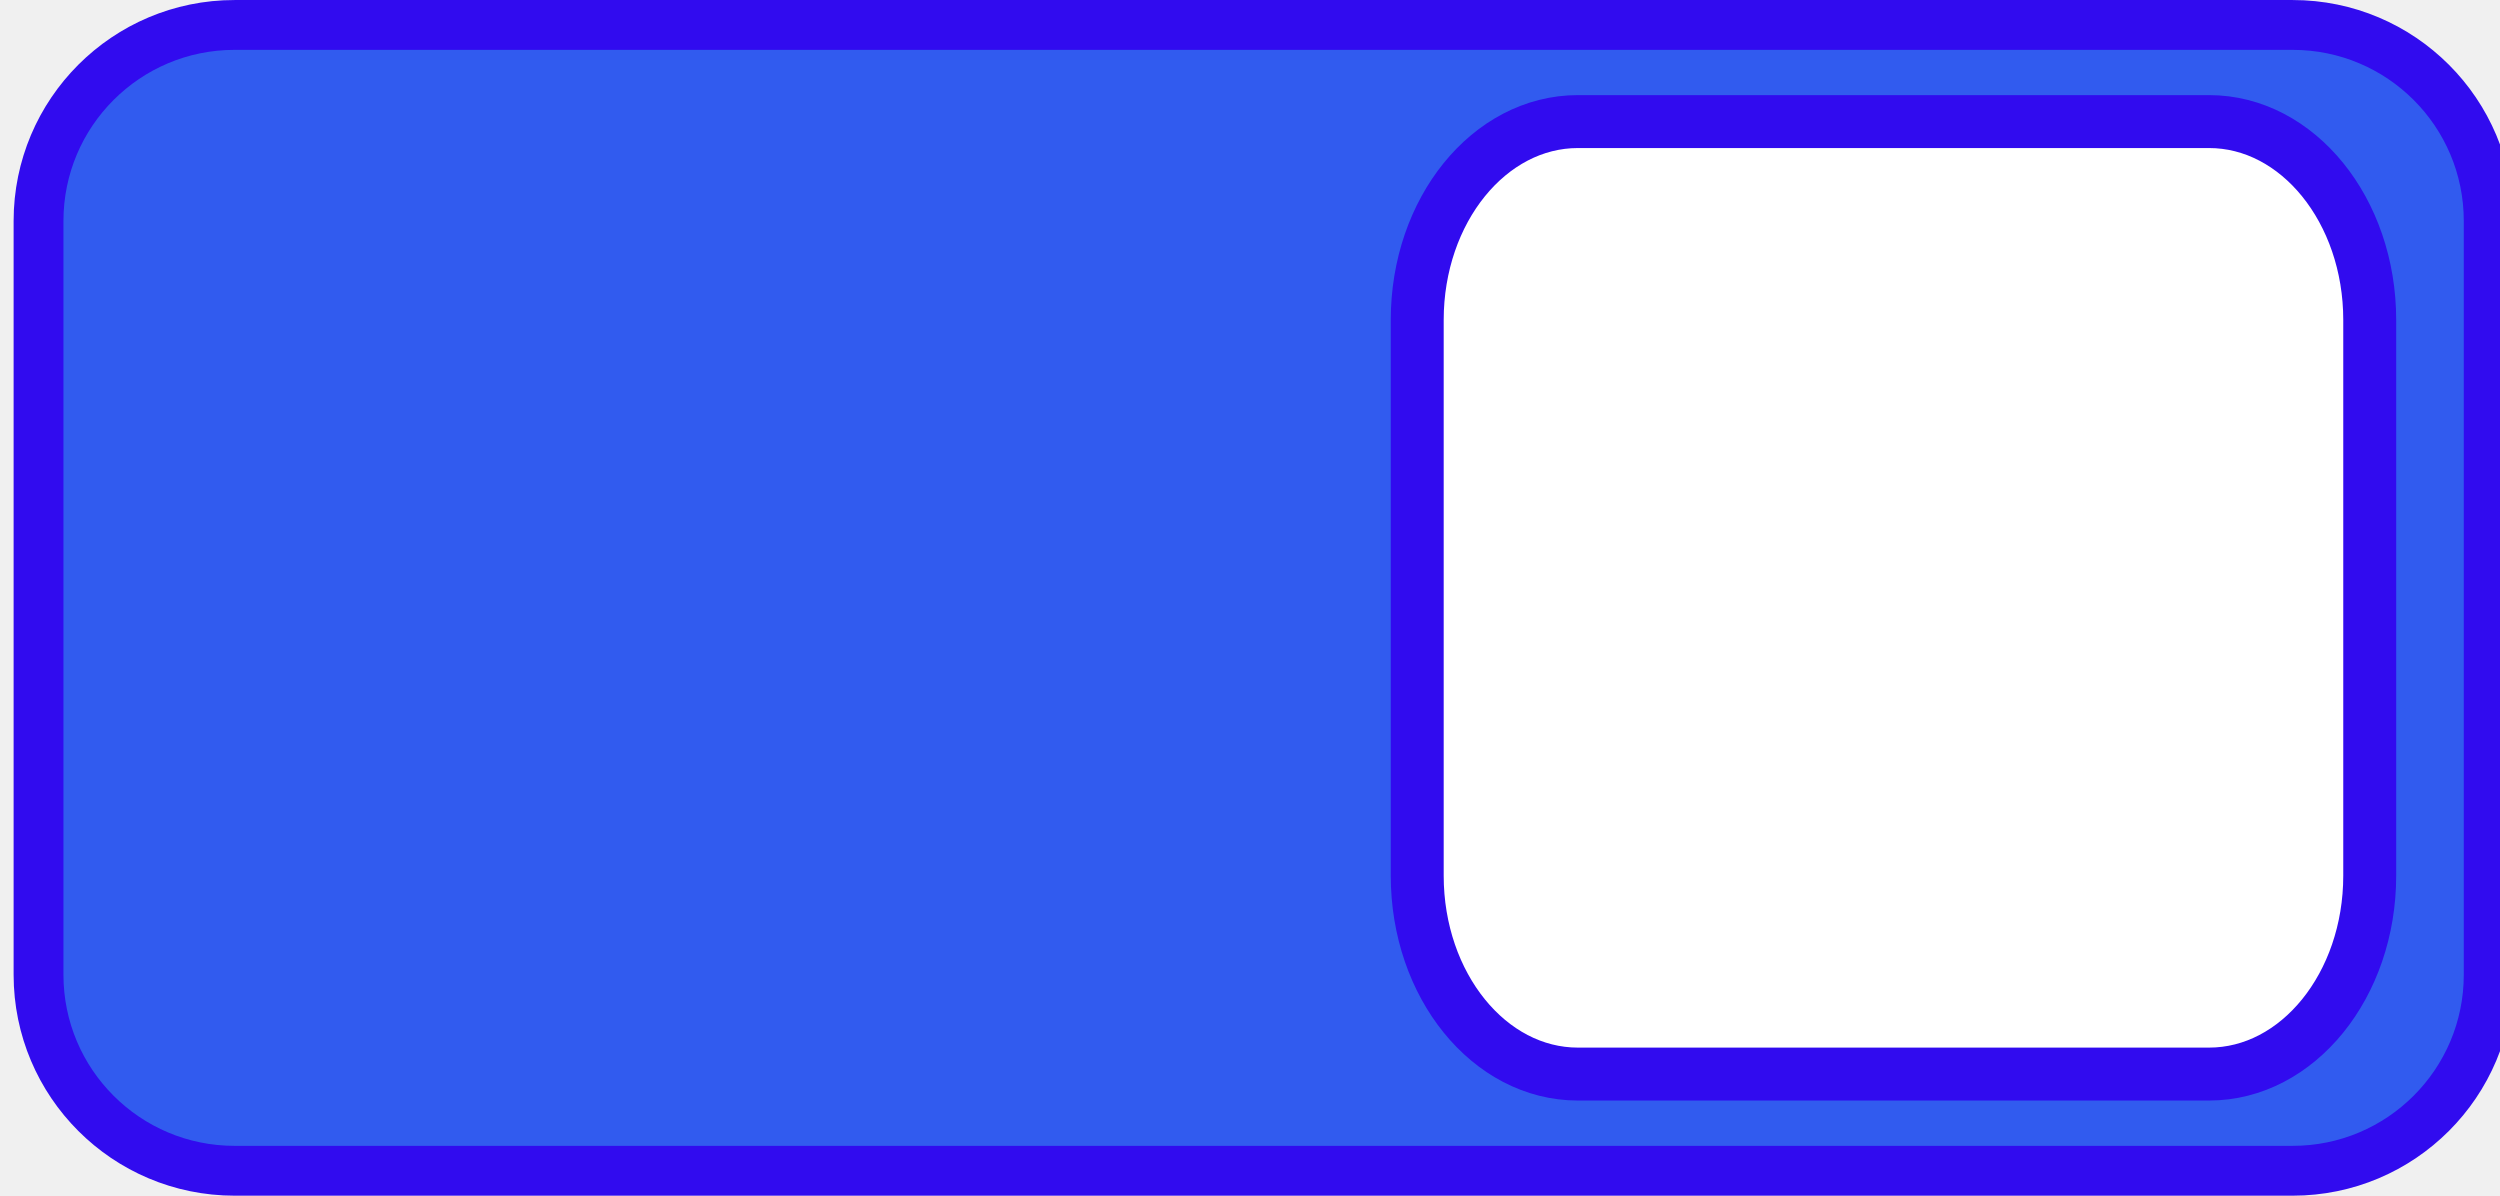
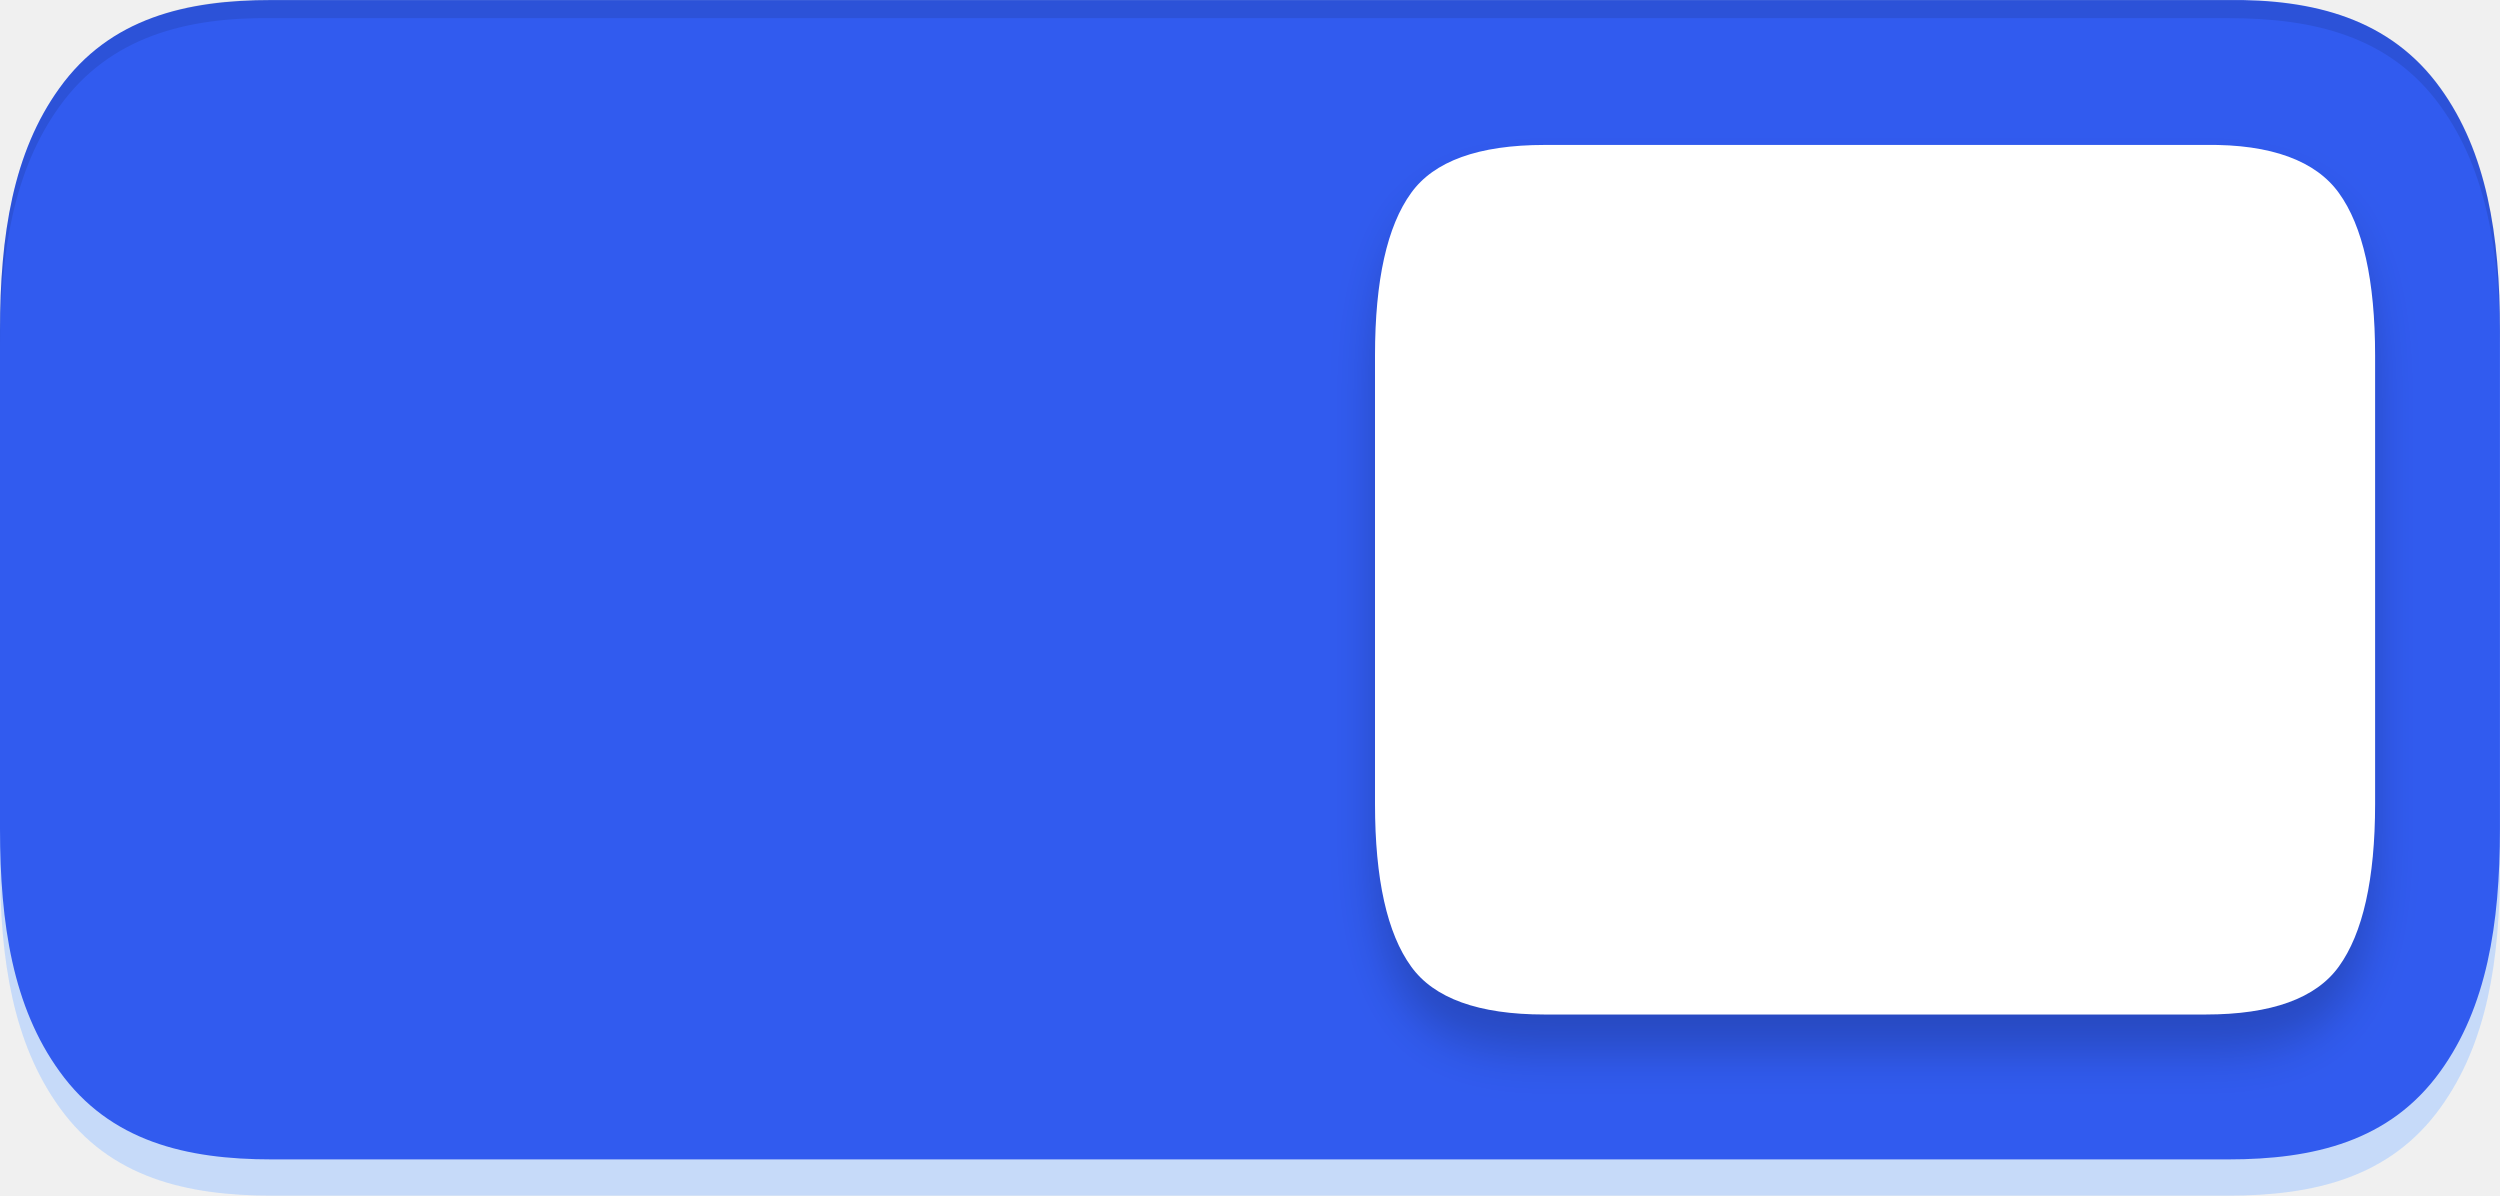
<svg xmlns="http://www.w3.org/2000/svg" xmlns:xlink="http://www.w3.org/1999/xlink" width="46" height="22" version="1.1" id="svg16">
  <defs id="defs8">
    <linearGradient id="a">
      <stop offset="0" stop-color="#39393a" id="stop2" />
      <stop offset="1" stop-color="#302f30" id="stop4" />
    </linearGradient>
    <linearGradient xlink:href="#a" id="b" x1="53" y1="294.429" x2="53" y2="309.804" gradientUnits="userSpaceOnUse" gradientTransform="translate(-19)" />
    <filter style="color-interpolation-filters:sRGB" id="filter973">
      <feFlood flood-opacity="0.059" flood-color="rgb(0,0,0)" result="flood" id="feFlood963" />
      <feComposite in="flood" in2="SourceGraphic" operator="out" result="composite1" id="feComposite965" />
      <feGaussianBlur in="composite1" stdDeviation="0" result="blur" id="feGaussianBlur967" />
      <feOffset dx="0" dy="2" result="offset" id="feOffset969" />
      <feComposite in="offset" in2="SourceGraphic" operator="atop" result="composite2" id="feComposite971" />
    </filter>
    <filter style="color-interpolation-filters:sRGB" id="filter973-3" x="-0" y="-0.006" width="0.997" height="1.013">
      <feFlood flood-opacity="0.059" flood-color="rgb(0,0,0)" result="flood" id="feFlood963-6" />
      <feComposite in="flood" in2="SourceGraphic" operator="out" result="composite1" id="feComposite965-7" />
      <feGaussianBlur in="composite1" stdDeviation="0" result="blur" id="feGaussianBlur967-5" />
      <feOffset dx="0" dy="2" result="offset" id="feOffset969-3" />
      <feComposite in="offset" in2="SourceGraphic" operator="atop" result="composite2" id="feComposite971-5" />
    </filter>
+     <filter style="color-interpolation-filters:sRGB" id="filter1502" x="-0.054" width="1.109" y="-0.068" height="1.136">
+       <feGaussianBlur stdDeviation="1.36" id="feGaussianBlur1504" />
+     </filter>
  </defs>
  <g transform="translate(0,-291.18)" id="g14" style="stroke:#315bef;stroke-width:1.085;stroke-opacity:1">
-     <rect style="fill:#315bef;fill-opacity:1;stroke:#310bef;stroke-width:0.917;stroke-opacity:1" id="rect876" width="45.083" height="21.083" x="0.709" y="291.639" ry="3.607" />
-     <rect ry="3.65" rx="2.957" y="293.417" x="26.077" height="17.526" width="17.526" id="rect38006" style="color:#000000;display:inline;overflow:visible;visibility:visible;fill:#ffffff;fill-opacity:1;fill-rule:nonzero;stroke:#310bef;stroke-width:0.974;stroke-linecap:butt;stroke-linejoin:miter;stroke-miterlimit:4;stroke-dasharray:none;stroke-dashoffset:0;stroke-opacity:1;marker:none;enable-background:accumulate" />
+     <path style="color:#000000;font-style:normal;font-variant:normal;font-weight:normal;font-stretch:normal;font-size:15px;line-height:125%;font-family:Ubuntu;-inkscape-font-specification:Ubuntu;font-variant-ligatures:normal;font-variant-position:normal;font-variant-caps:normal;font-variant-numeric:normal;font-variant-alternates:normal;font-feature-settings:normal;text-indent:0;text-align:center;text-decoration:none;text-decoration-line:none;text-decoration-style:solid;text-decoration-color:#000000;letter-spacing:0px;word-spacing:0px;text-transform:none;writing-mode:lr-tb;direction:ltr;text-orientation:mixed;dominant-baseline:auto;baseline-shift:baseline;text-anchor:middle;white-space:normal;shape-padding:0;clip-rule:nonzero;display:inline;overflow:visible;visibility:visible;opacity:0.6;isolation:auto;mix-blend-mode:normal;color-interpolation:sRGB;color-interpolation-filters:linearRGB;solid-color:#000000;solid-opacity:1;vector-effect:none;fill:#aaccff;fill-opacity:1;fill-rule:nonzero;stroke:none;stroke-width:0.619;stroke-linecap:butt;stroke-linejoin:miter;stroke-miterlimit:4;stroke-dasharray:none;stroke-dashoffset:0;stroke-opacity:1;color-rendering:auto;image-rendering:auto;shape-rendering:auto;text-rendering:auto;enable-background:accumulate" d="m 5.02,291.848 c -1.59,-0.023 -3.005,0.344 -3.923,1.621 C 0.246,294.647 0,296.169 0,297.931 v 9.166 c 0,1.762 0.246,3.284 1.096,4.462 0.928,1.291 2.334,1.621 3.902,1.621 h 36.003 c 1.569,0 2.976,-0.328 3.905,-1.621 C 45.759,310.378 46,308.857 46,307.097 v -9.166 c 0,-1.76 -0.241,-3.281 -1.093,-4.462 -0.929,-1.293 -2.337,-1.621 -3.905,-1.621 z" id="path1529" />
+     <path id="path1440" d="m 40.98,291.181 c 1.59,-0.023 3.005,0.344 3.923,1.621 0.85,1.178 1.096,2.7 1.096,4.462 v 9.166 c 0,1.762 -0.246,3.284 -1.096,4.462 -0.928,1.291 -2.334,1.621 -3.902,1.621 H 4.999 c -1.569,0 -2.976,-0.328 -3.905,-1.621 C 0.241,309.712 0,308.19 0,306.43 v -9.166 c 0,-1.76 0.241,-3.281 1.093,-4.462 0.929,-1.293 2.337,-1.621 3.905,-1.621 z" style="color:#000000;font-style:normal;font-variant:normal;font-weight:normal;font-stretch:normal;font-size:15px;line-height:125%;font-family:Ubuntu;-inkscape-font-specification:Ubuntu;font-variant-ligatures:normal;font-variant-position:normal;font-variant-caps:normal;font-variant-numeric:normal;font-variant-alternates:normal;font-feature-settings:normal;text-indent:0;text-align:center;text-decoration:none;text-decoration-line:none;text-decoration-style:solid;text-decoration-color:#000000;letter-spacing:0px;word-spacing:0px;text-transform:none;writing-mode:lr-tb;direction:ltr;text-orientation:mixed;dominant-baseline:auto;baseline-shift:baseline;text-anchor:middle;white-space:normal;shape-padding:0;clip-rule:nonzero;display:inline;overflow:visible;visibility:visible;opacity:1;isolation:auto;mix-blend-mode:normal;color-interpolation:sRGB;color-interpolation-filters:linearRGB;solid-color:#000000;solid-opacity:1;vector-effect:none;fill:#315bef;fill-opacity:1;fill-rule:nonzero;stroke:none;stroke-width:0.619;stroke-linecap:butt;stroke-linejoin:miter;stroke-miterlimit:4;stroke-dasharray:none;stroke-dashoffset:0;stroke-opacity:1;color-rendering:auto;image-rendering:auto;shape-rendering:auto;text-rendering:auto;enable-background:accumulate" />
+     <path id="path1464" d="m 90.851,94.002 c -4.231,-0.053 -7.072,0.897 -8.531,2.648 C 80.788,98.475 80,101.467 80,105.627 v 24.749 c 0,4.16 0.788,7.152 2.32,8.976 C 83.78,141.103 86.619,142 90.851,142 h 42.3 c 4.232,0 7.079,-0.897 8.539,-2.648 1.532,-1.824 2.312,-4.817 2.312,-8.976 v -24.749 c 0,-4.16 -0.78,-7.152 -2.312,-8.976 -1.459,-1.751 -4.307,-2.648 -8.539,-2.648 z" style="font-style:normal;font-variant:normal;font-weight:normal;font-stretch:normal;font-size:15px;line-height:125%;font-family:Ubuntu;-inkscape-font-specification:Ubuntu;text-align:center;letter-spacing:0px;word-spacing:0px;writing-mode:lr-tb;text-anchor:middle;display:inline;opacity:0.2;fill:#000000;fill-opacity:1;stroke:none;stroke-width:2;filter:url(#filter1502);enable-background:new" transform="matrix(-0.2875324,0,0,0.3333333,66.70493,263.18)" />
+     <path style="font-style:normal;font-variant:normal;font-weight:normal;font-stretch:normal;font-size:15px;line-height:125%;font-family:Ubuntu;-inkscape-font-specification:Ubuntu;text-align:center;letter-spacing:0px;word-spacing:0px;writing-mode:lr-tb;text-anchor:middle;display:inline;fill:#ffffff;fill-opacity:1;stroke:none;stroke-width:0.619;enable-background:new" d="m 40.582,293.847 c 1.217,-0.018 2.033,0.299 2.453,0.883 0.441,0.608 0.667,1.606 0.667,2.992 v 8.25 c 0,1.387 -0.227,2.384 -0.667,2.992 -0.42,0.584 -1.236,0.883 -2.453,0.883 H 28.42 c -1.217,0 -2.036,-0.299 -2.455,-0.883 -0.441,-0.608 -0.665,-1.606 -0.665,-2.992 v -8.25 c 0,-1.387 0.224,-2.384 0.665,-2.992 0.42,-0.584 1.238,-0.883 2.455,-0.883 z" id="path1442" />
+     <path style="color:#000000;font-style:normal;font-variant:normal;font-weight:normal;font-stretch:normal;font-size:15px;line-height:125%;font-family:Ubuntu;-inkscape-font-specification:Ubuntu;font-variant-ligatures:normal;font-variant-position:normal;font-variant-caps:normal;font-variant-numeric:normal;font-variant-alternates:normal;font-feature-settings:normal;text-indent:0;text-align:center;text-decoration:none;text-decoration-line:none;text-decoration-style:solid;text-decoration-color:#000000;letter-spacing:0px;word-spacing:0px;text-transform:none;writing-mode:lr-tb;direction:ltr;text-orientation:mixed;dominant-baseline:auto;baseline-shift:baseline;text-anchor:middle;white-space:normal;shape-padding:0;clip-rule:nonzero;display:inline;overflow:visible;visibility:visible;opacity:0.1;isolation:auto;mix-blend-mode:normal;color-interpolation:sRGB;color-interpolation-filters:linearRGB;solid-color:#000000;solid-opacity:1;vector-effect:none;fill:#000000;fill-opacity:1;fill-rule:nonzero;stroke:none;stroke-width:0.619;stroke-linecap:butt;stroke-linejoin:miter;stroke-miterlimit:4;stroke-dasharray:none;stroke-dashoffset:0;stroke-opacity:1;color-rendering:auto;image-rendering:auto;shape-rendering:auto;text-rendering:auto;enable-background:accumulate" d="m 5.02,291.181 c -1.59,-0.023 -3.005,0.344 -3.923,1.621 -0.85,1.178 -1.096,2.7 -1.096,4.462 v 0.333 c 0,-1.762 0.246,-3.284 1.096,-4.462 0.918,-1.277 2.333,-1.644 3.923,-1.621 h 35.981 c 1.569,0 2.976,0.328 3.906,1.621 0.852,1.18 1.093,2.702 1.093,4.462 v -0.333 c 0,-1.76 -0.241,-3.281 -1.093,-4.462 -0.929,-1.293 -2.337,-1.621 -3.906,-1.621 z" id="path1586" />
  </g>
</svg>
